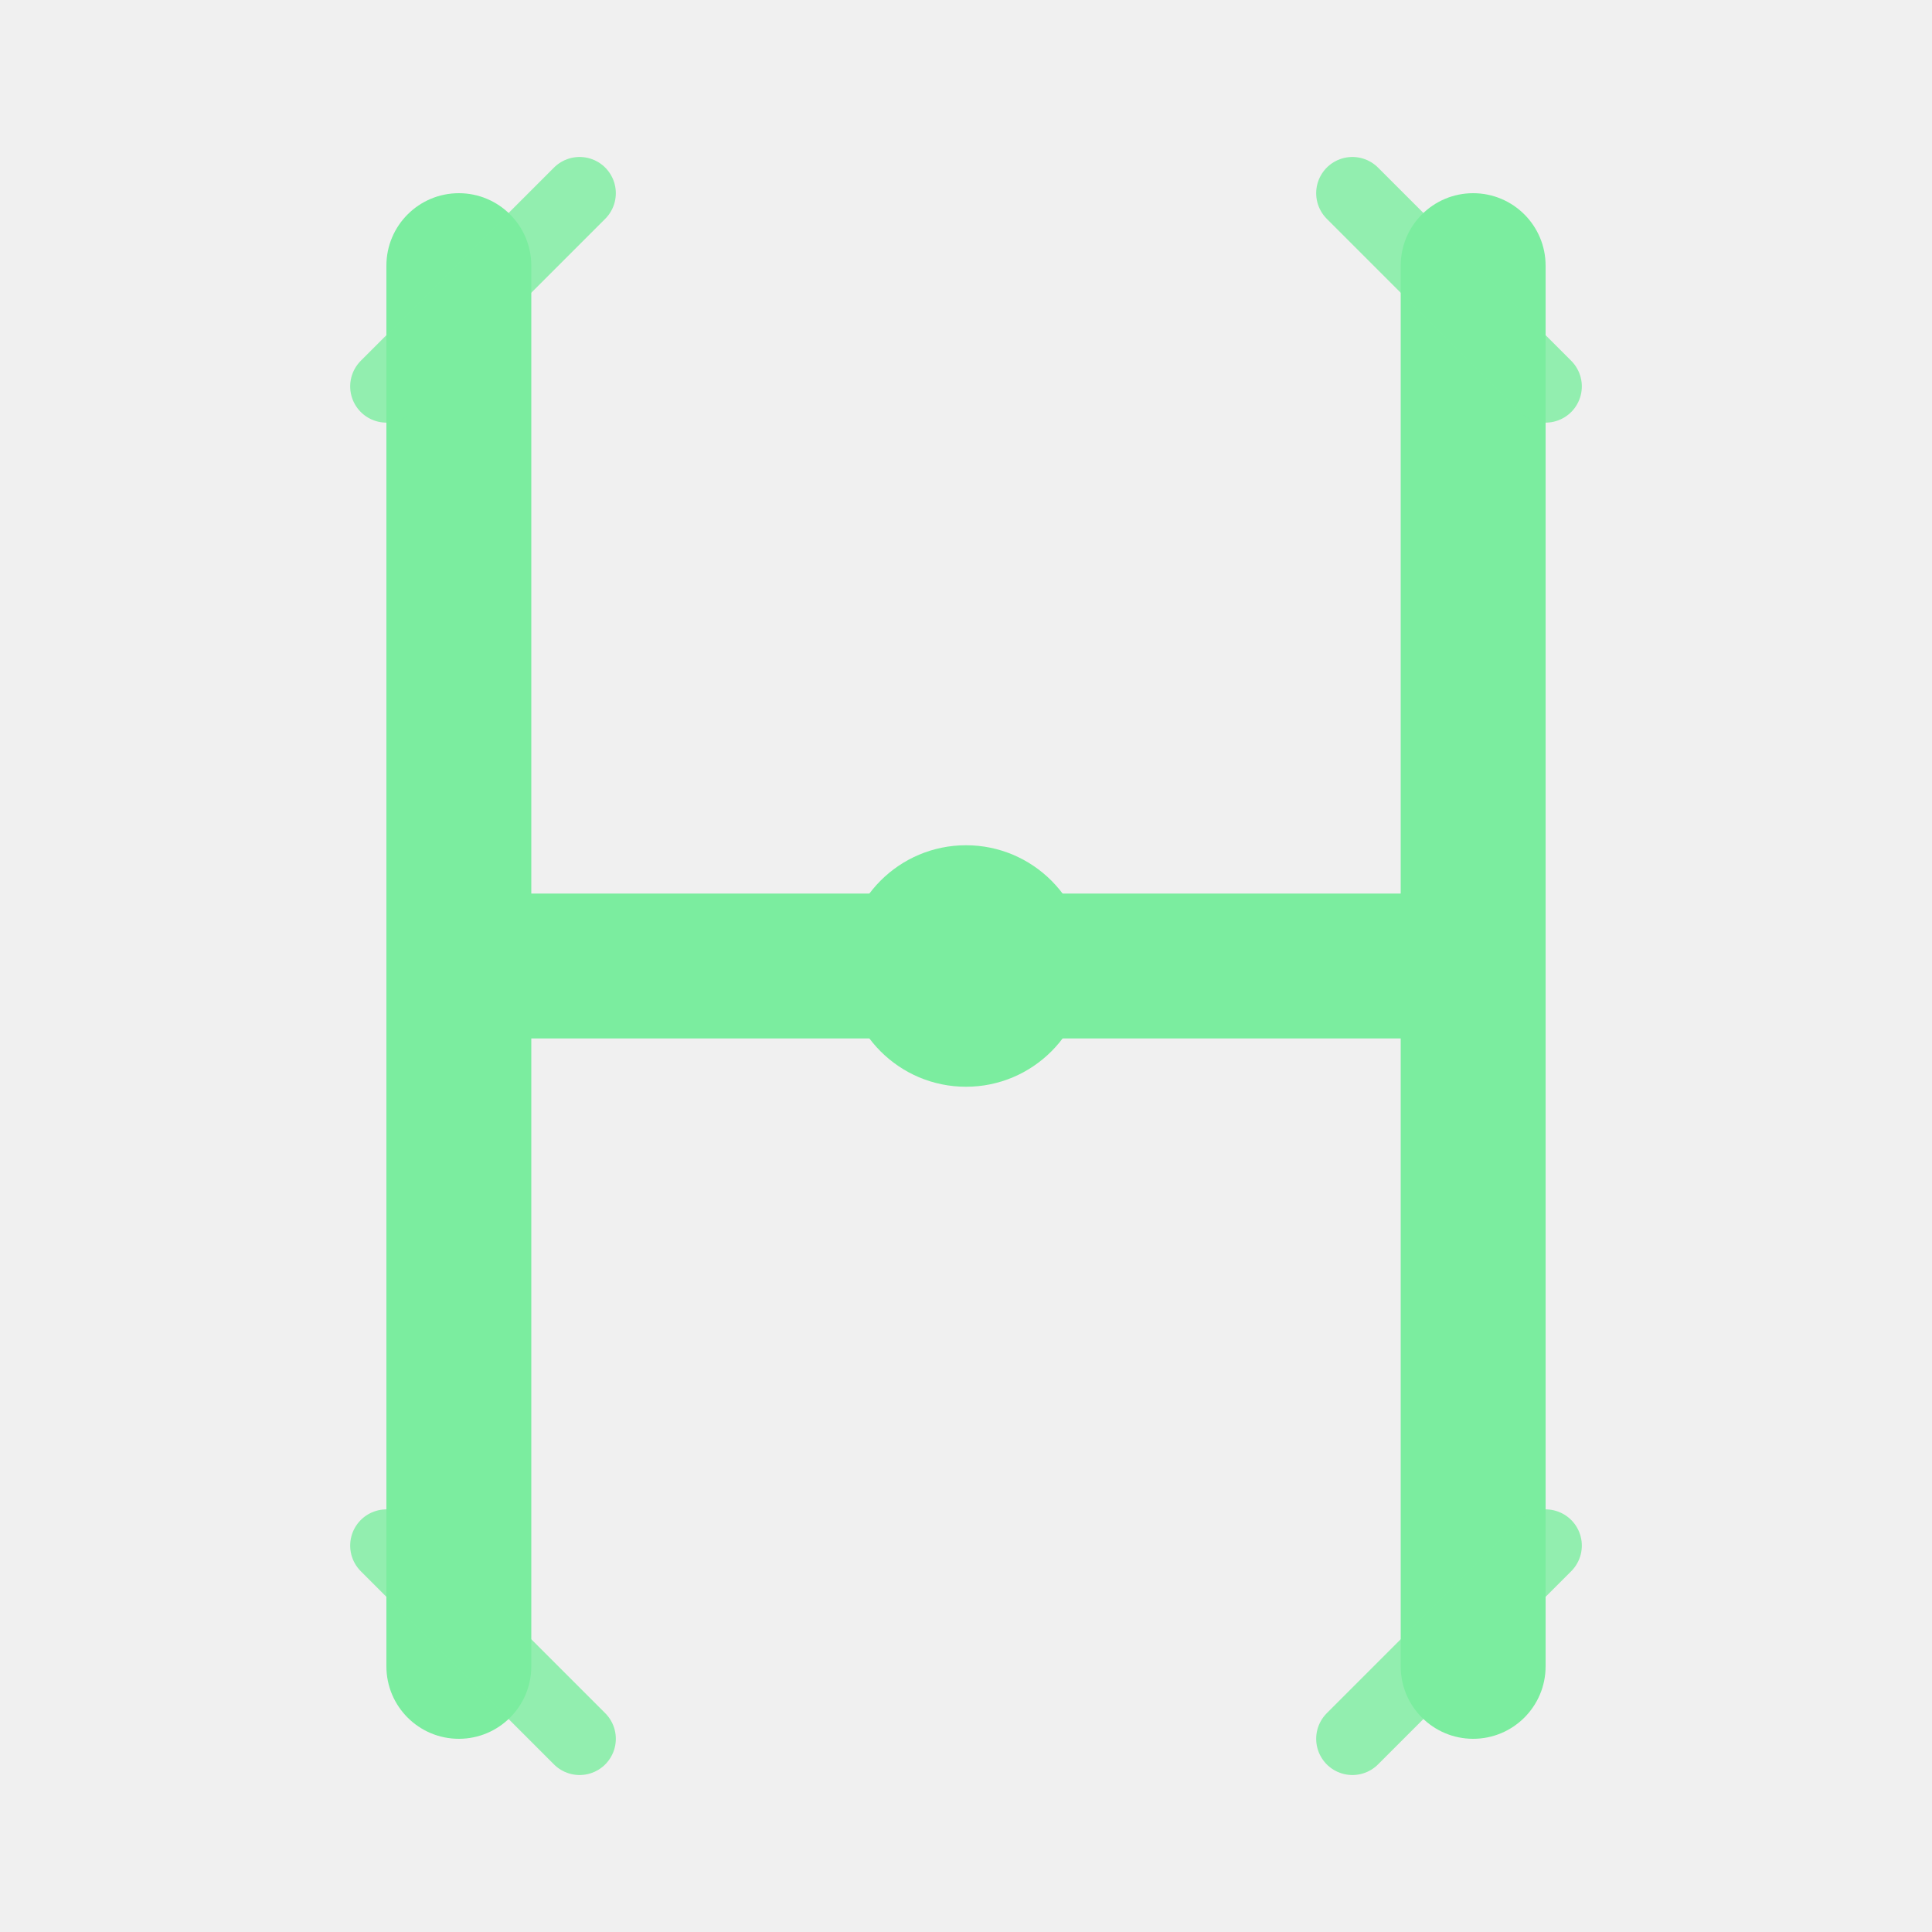
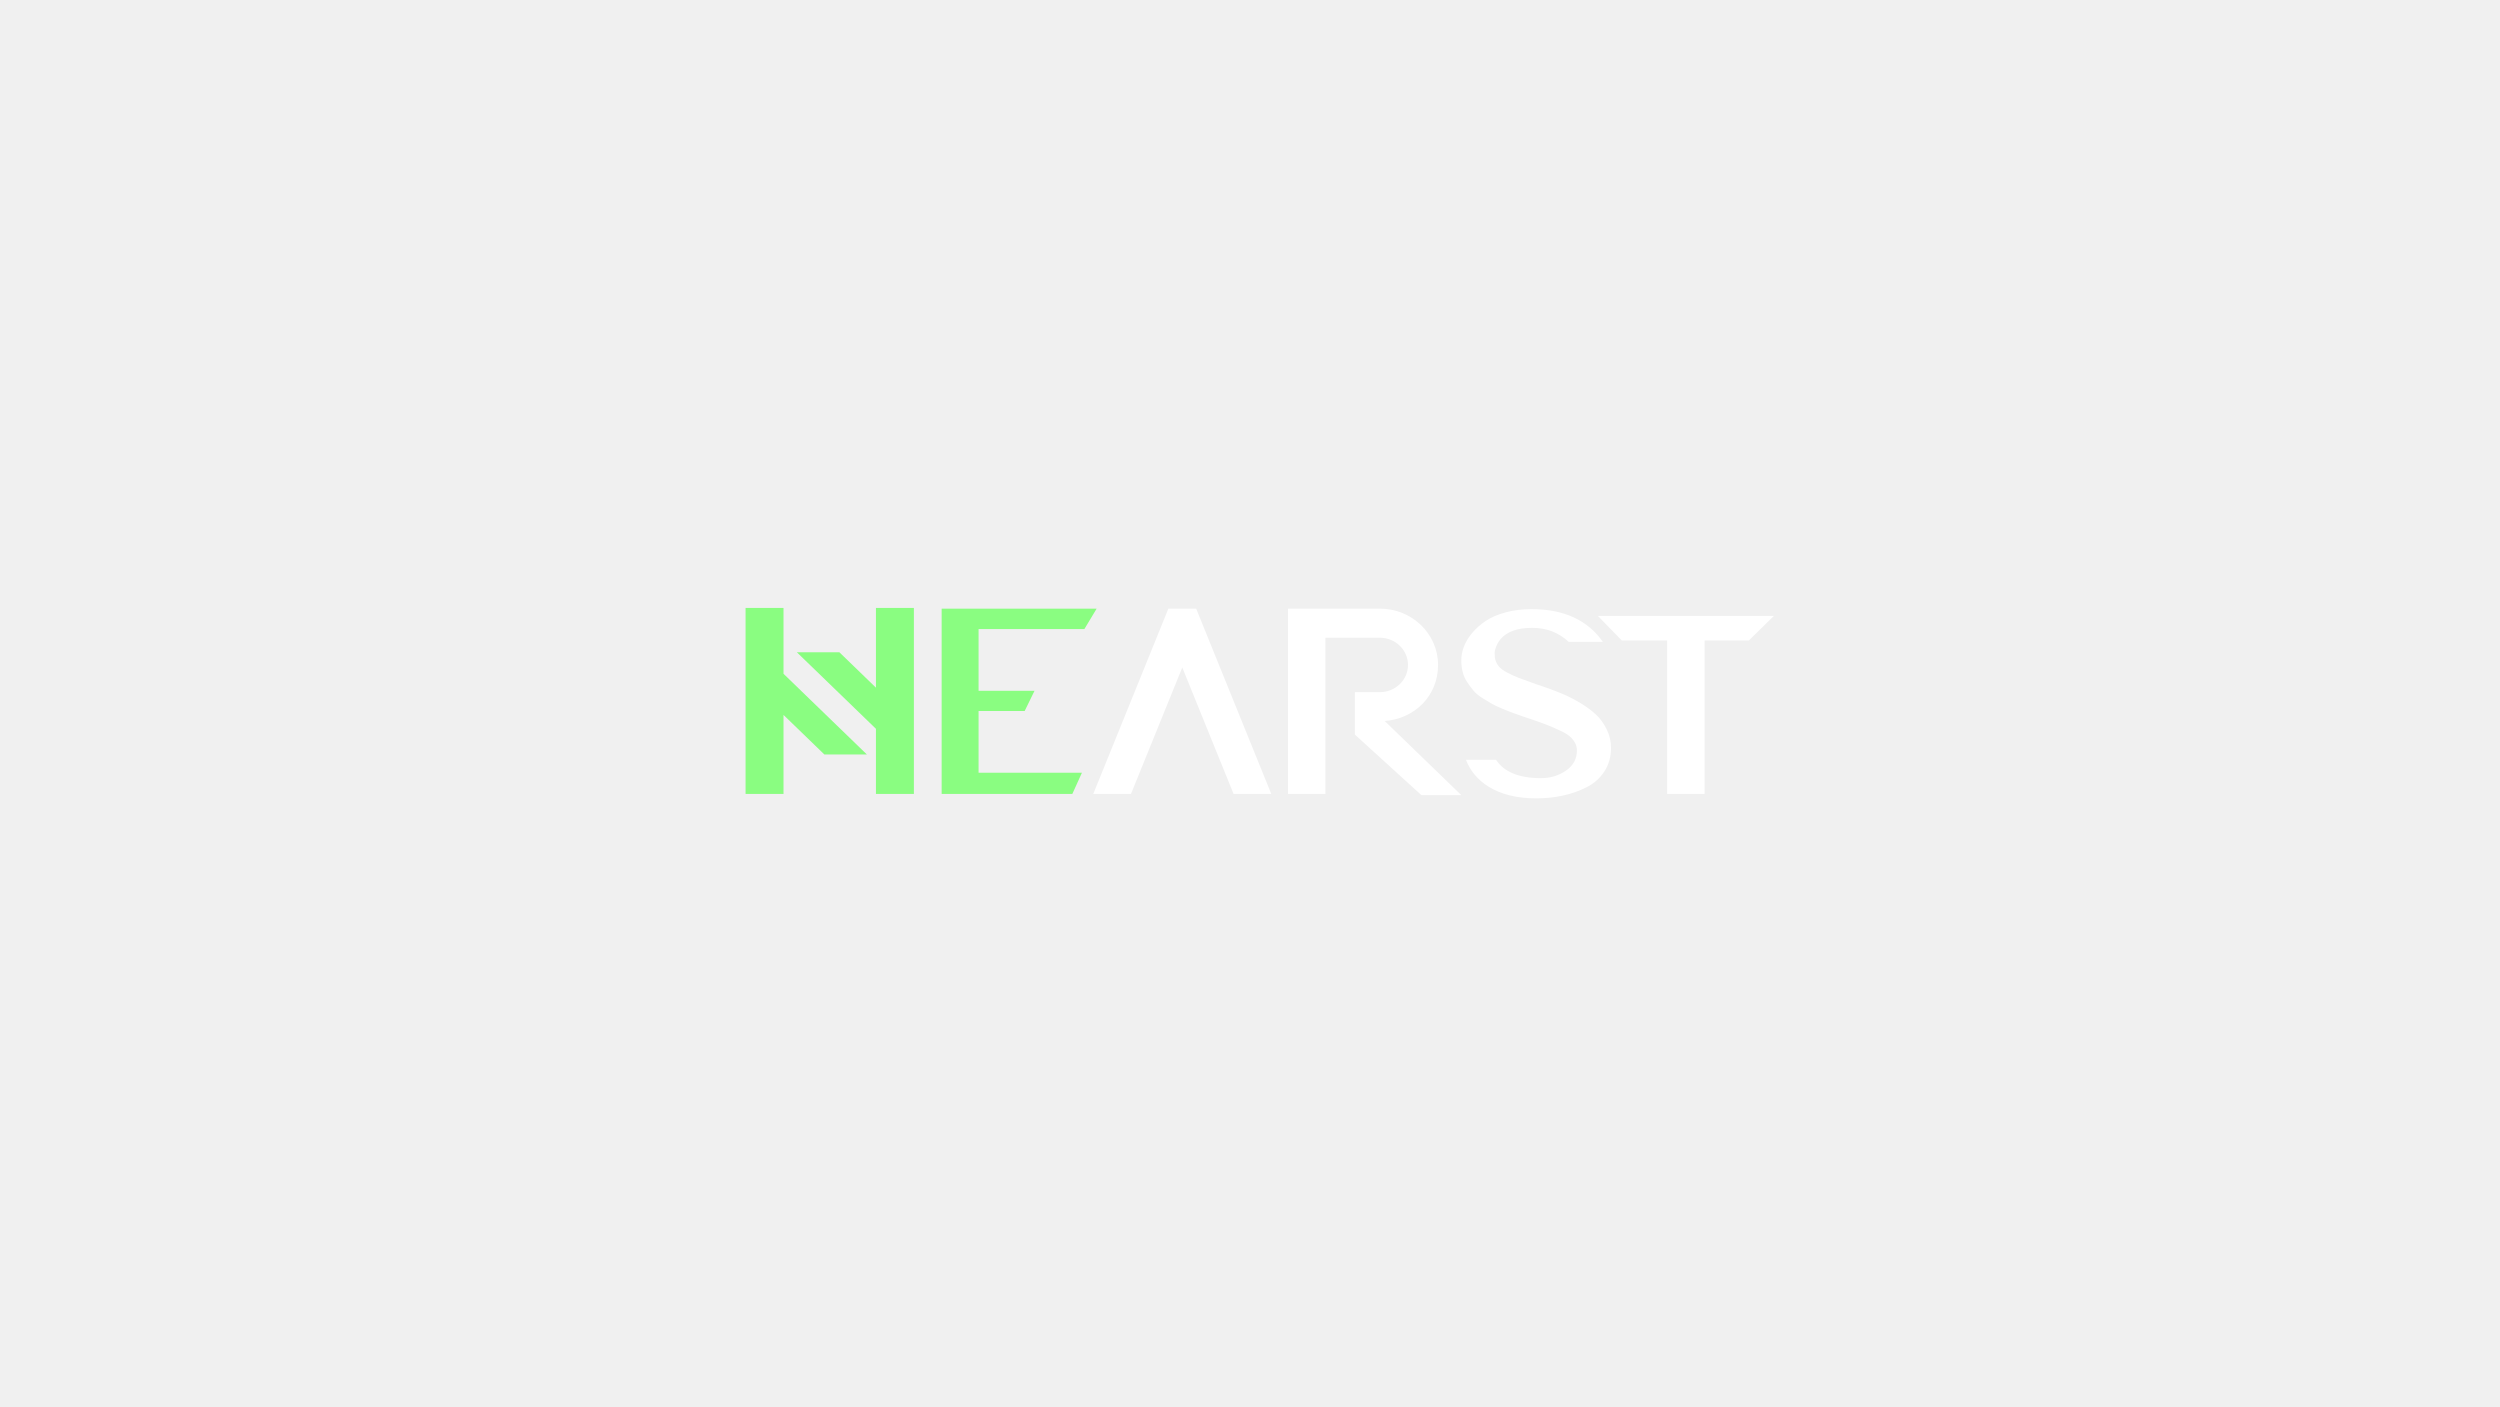
- <svg xmlns="http://www.w3.org/2000/svg" width="40" height="40" viewBox="0 0 40 40" fill="none">
-   <rect x="8" y="4" width="3" height="32" rx="1.5" fill="#7bed9f" />
-   <rect x="29" y="4" width="3" height="32" rx="1.5" fill="#7bed9f" />
-   <rect x="8" y="18.5" width="24" height="3" rx="1.5" fill="#7bed9f" />
-   <circle cx="20" cy="20" r="2.5" fill="#7bed9f" />
-   <path d="M8 8 L12 4 M32 8 L28 4" stroke="#7bed9f" stroke-width="1.5" stroke-linecap="round" opacity="0.8" />
-   <path d="M8 32 L12 36 M32 32 L28 36" stroke="#7bed9f" stroke-width="1.5" stroke-linecap="round" opacity="0.8" />
+ <svg xmlns="http://www.w3.org/2000/svg" id="Calque_1" viewBox="0 0 1920 1080">
+   <defs>
+     <style>
+       .cls-1{fill:#8afd81;}
+       .cls-2{fill:#ffffff;}
+     </style>
+   </defs>
+   <path class="cls-1" d="M751.54,546.07v47.4h79.38l-7.37,16.27h-100.36v-142.3h119.04l-9.44,15.7h-81.25v47.4h42.97l-7.57,15.52h-35.4Z" />
+   <path class="cls-2" d="M1227.2,473.06h135.1l-19.18,18.8h-34v117.87h-28.74v-117.87h-34.87l-18.3-18.8Z" />
+   <path class="cls-2" d="M1040.55,531.58h19.2c11.91,0,21.59-9.38,21.59-20.9s-9.69-20.9-21.59-20.9h-41.84v119.96h-28.74v-142.3h70.58c24.68,0,44.68,19.36,44.68,43.24s-18.03,41.25-40.96,43.08l58.82,56.92h-30.63l-51.1-46.49v-32.62h-.01Z" />
+   <path class="cls-2" d="M918.66,467.44h-21.35l-57.68,142.3h28.96l39.4-97.12,39.4,97.12h28.95l-57.68-142.3Z" />
+   <path class="cls-2" d="M1226,549.09c-3.2-3.09-7.2-6.08-12.02-8.99-4.82-2.9-9.26-5.2-13.29-6.91-4.04-1.7-8.54-3.44-13.49-5.2-2.22-.75-4.83-1.63-7.82-2.65-5.74-2.01-10.07-3.59-13-4.73-2.94-1.14-5.9-2.49-8.9-4.07-3-1.58-5.19-3.22-6.55-4.93-1.36-1.7-2.31-3.75-2.84-6.15-.13-1.14-.19-2.43-.19-3.88s.4-3.15,1.17-5.11c.78-1.95,1.82-3.75,3.12-5.39,4.95-5.93,13.1-8.89,24.45-8.89s20.29,3.6,28.15,10.77h26.23c-11.77-16.75-30.02-25.15-54.77-25.15-7.17,0-13.78.83-19.84,2.46-6.06,1.64-11.15,3.82-15.26,6.53-4.1,2.72-7.63,5.83-10.56,9.36-2.93,3.53-5.06,7.07-6.36,10.59-1.3,3.53-1.95,6.94-1.95,10.22s.35,6.34,1.08,9.18c.71,2.84,1.89,5.46,3.52,7.86,1.63,2.4,3.23,4.54,4.79,6.43,1.57,1.89,3.74,3.73,6.55,5.49,2.8,1.77,5.18,3.22,7.13,4.35,1.96,1.14,4.66,2.43,8.12,3.88,3.45,1.46,6.16,2.52,8.12,3.22,1.95.69,4.69,1.67,8.22,2.93l5.66,1.89c5.61,1.89,9.9,3.44,12.91,4.64,2.99,1.2,6.19,2.59,9.57,4.16,3.39,1.58,5.9,3.06,7.53,4.45,1.64,1.39,2.97,2.99,4.01,4.82,1.05,1.83,1.57,3.88,1.57,6.15,0,6.43-2.81,11.57-8.41,15.43-5.6,3.85-11.99,5.77-19.16,5.77-16.86,0-28.35-4.71-34.52-14.08h-23.12c3.35,8.56,9.04,15.36,17.07,20.42,9.71,6.12,22,9.18,36.86,9.18,7.04,0,13.82-.69,20.33-2.09,6.52-1.38,12.64-3.53,18.38-6.43,5.73-2.9,10.3-6.97,13.69-12.2,3.39-5.23,5.09-11.26,5.09-18.07,0-4.92-1.08-9.58-3.22-14-2.16-4.42-4.83-8.17-8.01-11.25h-.04Z" />
+   <polygon class="cls-1" points="601.74 466.87 572.6 466.87 572.6 609.73 601.74 609.73 601.74 549.07 633.11 579.43 665.76 579.43 601.74 517.46 601.74 466.87" />
+   <polygon class="cls-1" points="672.72 466.87 672.72 528.12 644.63 500.93 611.98 500.93 672.72 559.72 672.72 609.73 701.86 609.73 701.86 466.87 672.72 466.87" />
</svg>
